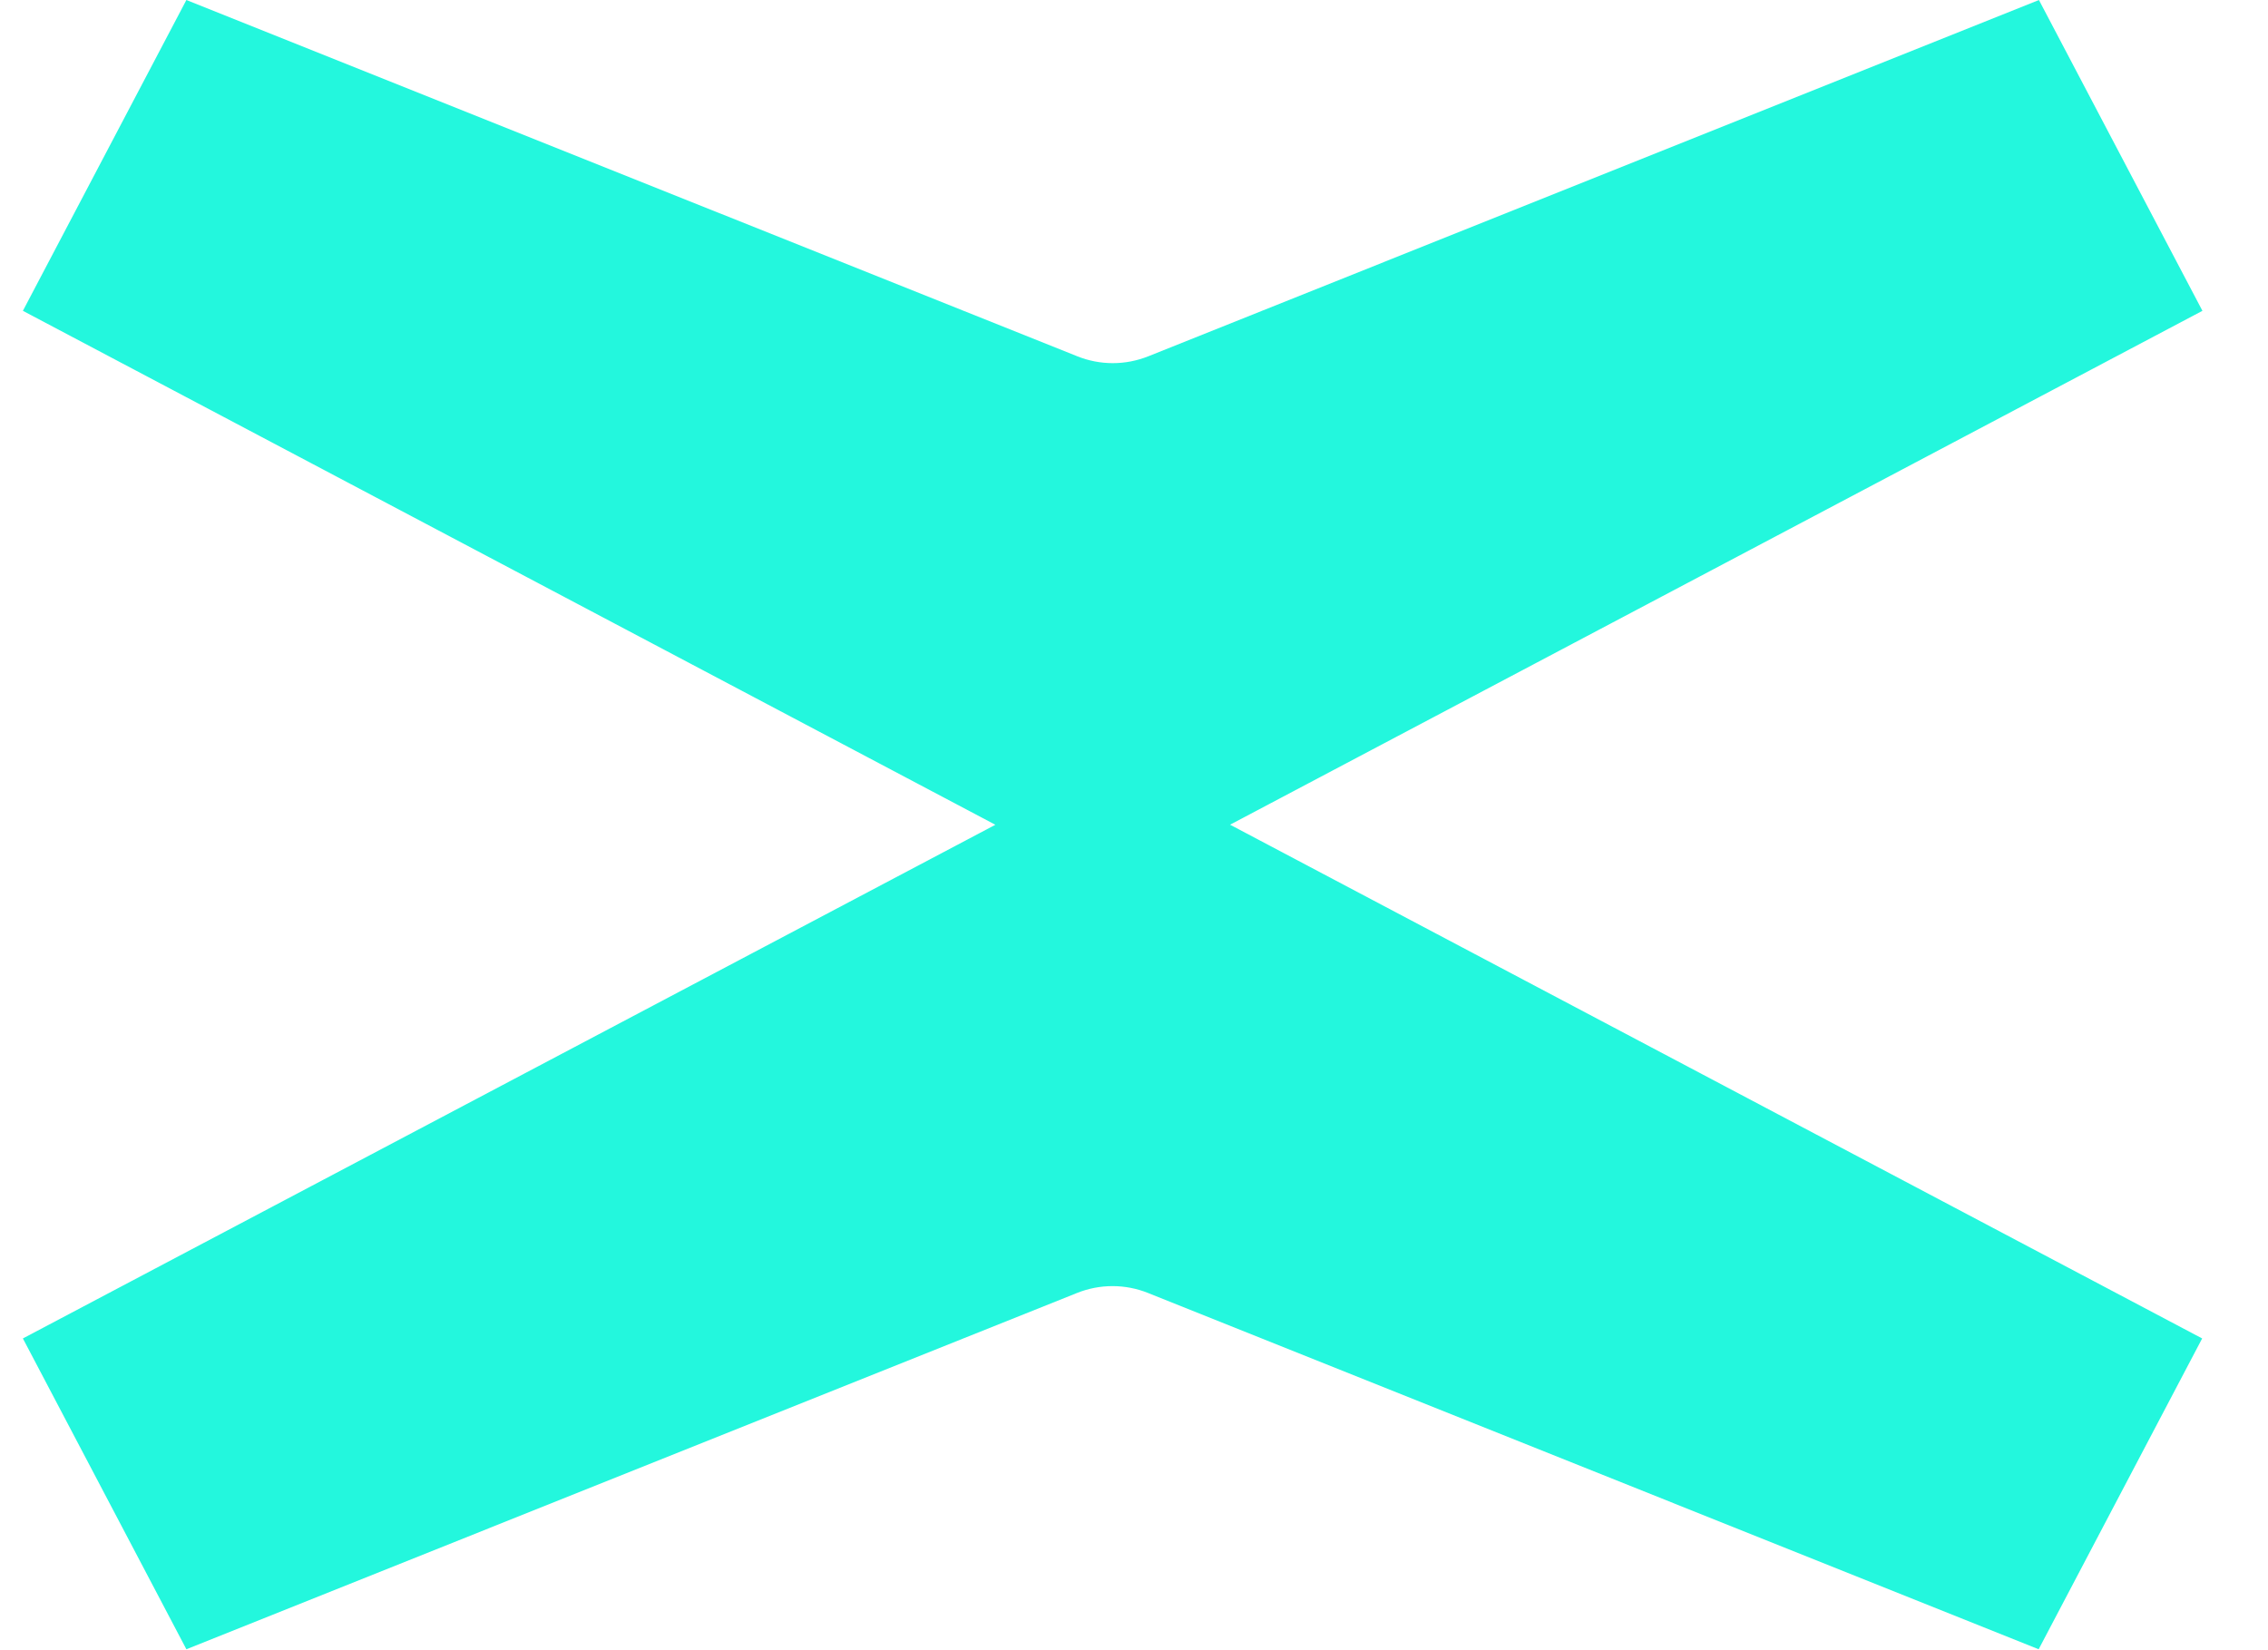
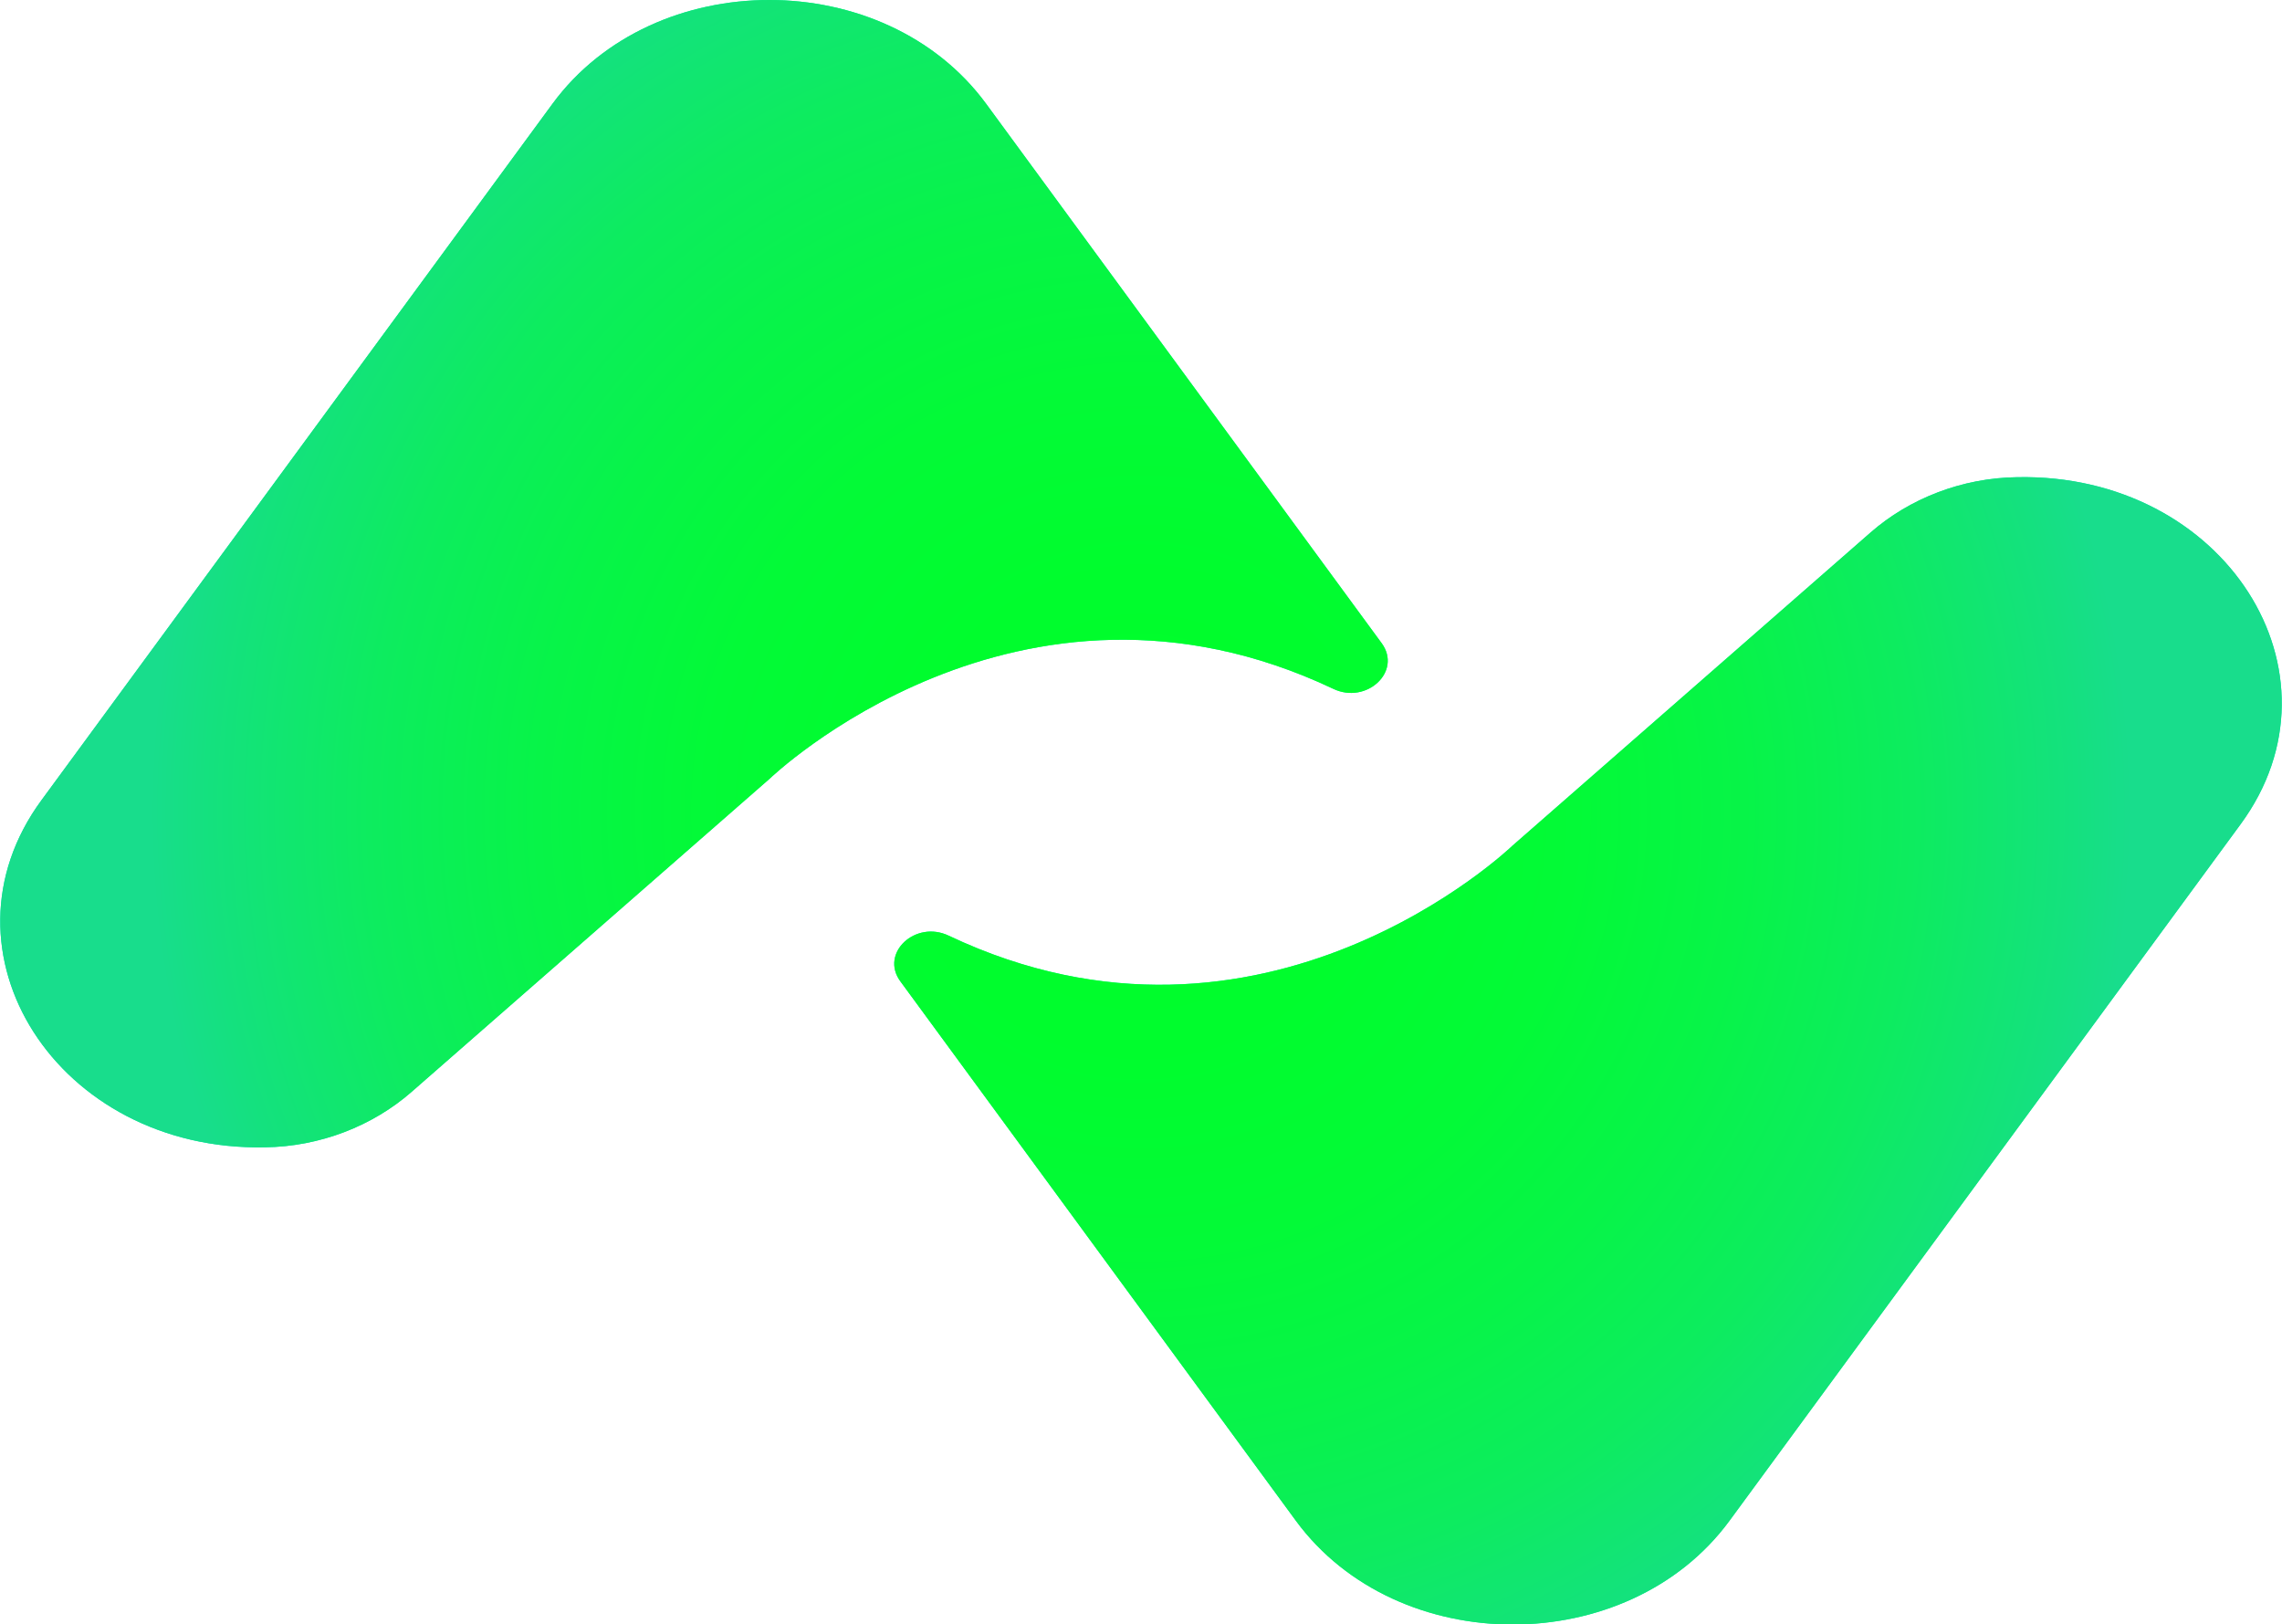
- <svg xmlns="http://www.w3.org/2000/svg" width="33" height="24" viewBox="0 0 33 24" fill="none">
-   <path d="M17.896 12.002L32.046 4.523L29.667 0L16.71 5.184C16.376 5.318 16.006 5.318 15.673 5.184L2.712 0L0.333 4.523L14.483 12.002L0.333 19.477L2.712 24L15.669 18.816C16.003 18.682 16.372 18.682 16.706 18.816L29.663 24L32.042 19.477L17.892 11.998L17.896 12.002Z" fill="#23F7DD" />
+ <svg xmlns="http://www.w3.org/2000/svg" xmlns:xlink="http://www.w3.org/1999/xlink" id="Layer_2" width="33" height="23.48" viewBox="0 0 33 23.48">
+   <defs>
+     <linearGradient id="linear-gradient" x1="-466.35" y1="-1491.58" x2="-489.93" y2="-1511.37" gradientTransform="translate(-467.53 1509.9) rotate(-180) scale(1 -1)" gradientUnits="userSpaceOnUse">
+       <stop offset="0" stop-color="#00e6be" />
+       <stop offset=".04" stop-color="#00e7bc" />
+       <stop offset=".63" stop-color="#00f8a3" />
+       <stop offset="1" stop-color="#00ff9b" />
+     </linearGradient>
+     <linearGradient id="linear-gradient-2" x1="-6885.32" y1="2116.84" x2="-6908.9" y2="2097.06" gradientTransform="translate(6919.5 2122.01) scale(1 -1)" xlink:href="#linear-gradient" />
+     <radialGradient id="radial-gradient" cx="16.5" cy="11.74" fx="16.5" fy="11.74" r="14.32" gradientUnits="userSpaceOnUse">
+       <stop offset="0" stop-color="#00ff2a" />
+       <stop offset=".24" stop-color="#00fd2d" />
+       <stop offset=".44" stop-color="#03fa37" />
+       <stop offset=".61" stop-color="#07f448" />
+       <stop offset=".78" stop-color="#0dec5f" />
+       <stop offset=".94" stop-color="#14e17e" />
+       <stop offset="1" stop-color="#18dd8c" />
+     </radialGradient>
+   </defs>
+   <g id="Layer_1-2">
+     <g id="dark-square">
+       <path id="left" d="M.6,11.57L7.99,1.5c1.47-2,4.8-2,6.27,0l5.72,7.8c.3.41-.22.89-.7.66-4.56-2.16-8.15,1.3-8.15,1.3l-5.18,4.53c-.56.49-1.32.79-2.12.8-3,.06-4.84-2.83-3.23-5.02Z" style="fill:url(#linear-gradient); stroke-width:0px;" />
+       <path id="right" d="M32.4,11.92l-7.39,10.07c-1.47,2-4.8,2-6.27,0l-5.72-7.8c-.3-.41.22-.89.7-.66,4.56,2.16,8.15-1.3,8.15-1.3l5.18-4.53c.56-.49,1.32-.79,2.12-.8,3-.06,4.84,2.83,3.23,5.02Z" style="fill:url(#linear-gradient-2); stroke-width:0px;" />
+       <path id="left-2" d="M.6,11.57L7.99,1.5c1.47-2,4.8-2,6.27,0l5.72,7.8c.3.41-.22.89-.7.66-4.56-2.16-8.15,1.3-8.15,1.3l-5.18,4.53c-.56.49-1.32.79-2.12.8-3,.06-4.84-2.83-3.23-5.02Z" style="fill:url(#radial-gradient); stroke-width:0px;" />
+       <path id="right-2" d="M32.4,11.92l-7.39,10.07c-1.47,2-4.8,2-6.27,0l-5.72-7.8c-.3-.41.22-.89.7-.66,4.56,2.16,8.15-1.3,8.15-1.3l5.18-4.53c.56-.49,1.32-.79,2.12-.8,3-.06,4.84,2.83,3.23,5.02Z" style="fill:url(#radial-gradient); stroke-width:0px;" />
+     </g>
+   </g>
</svg>
